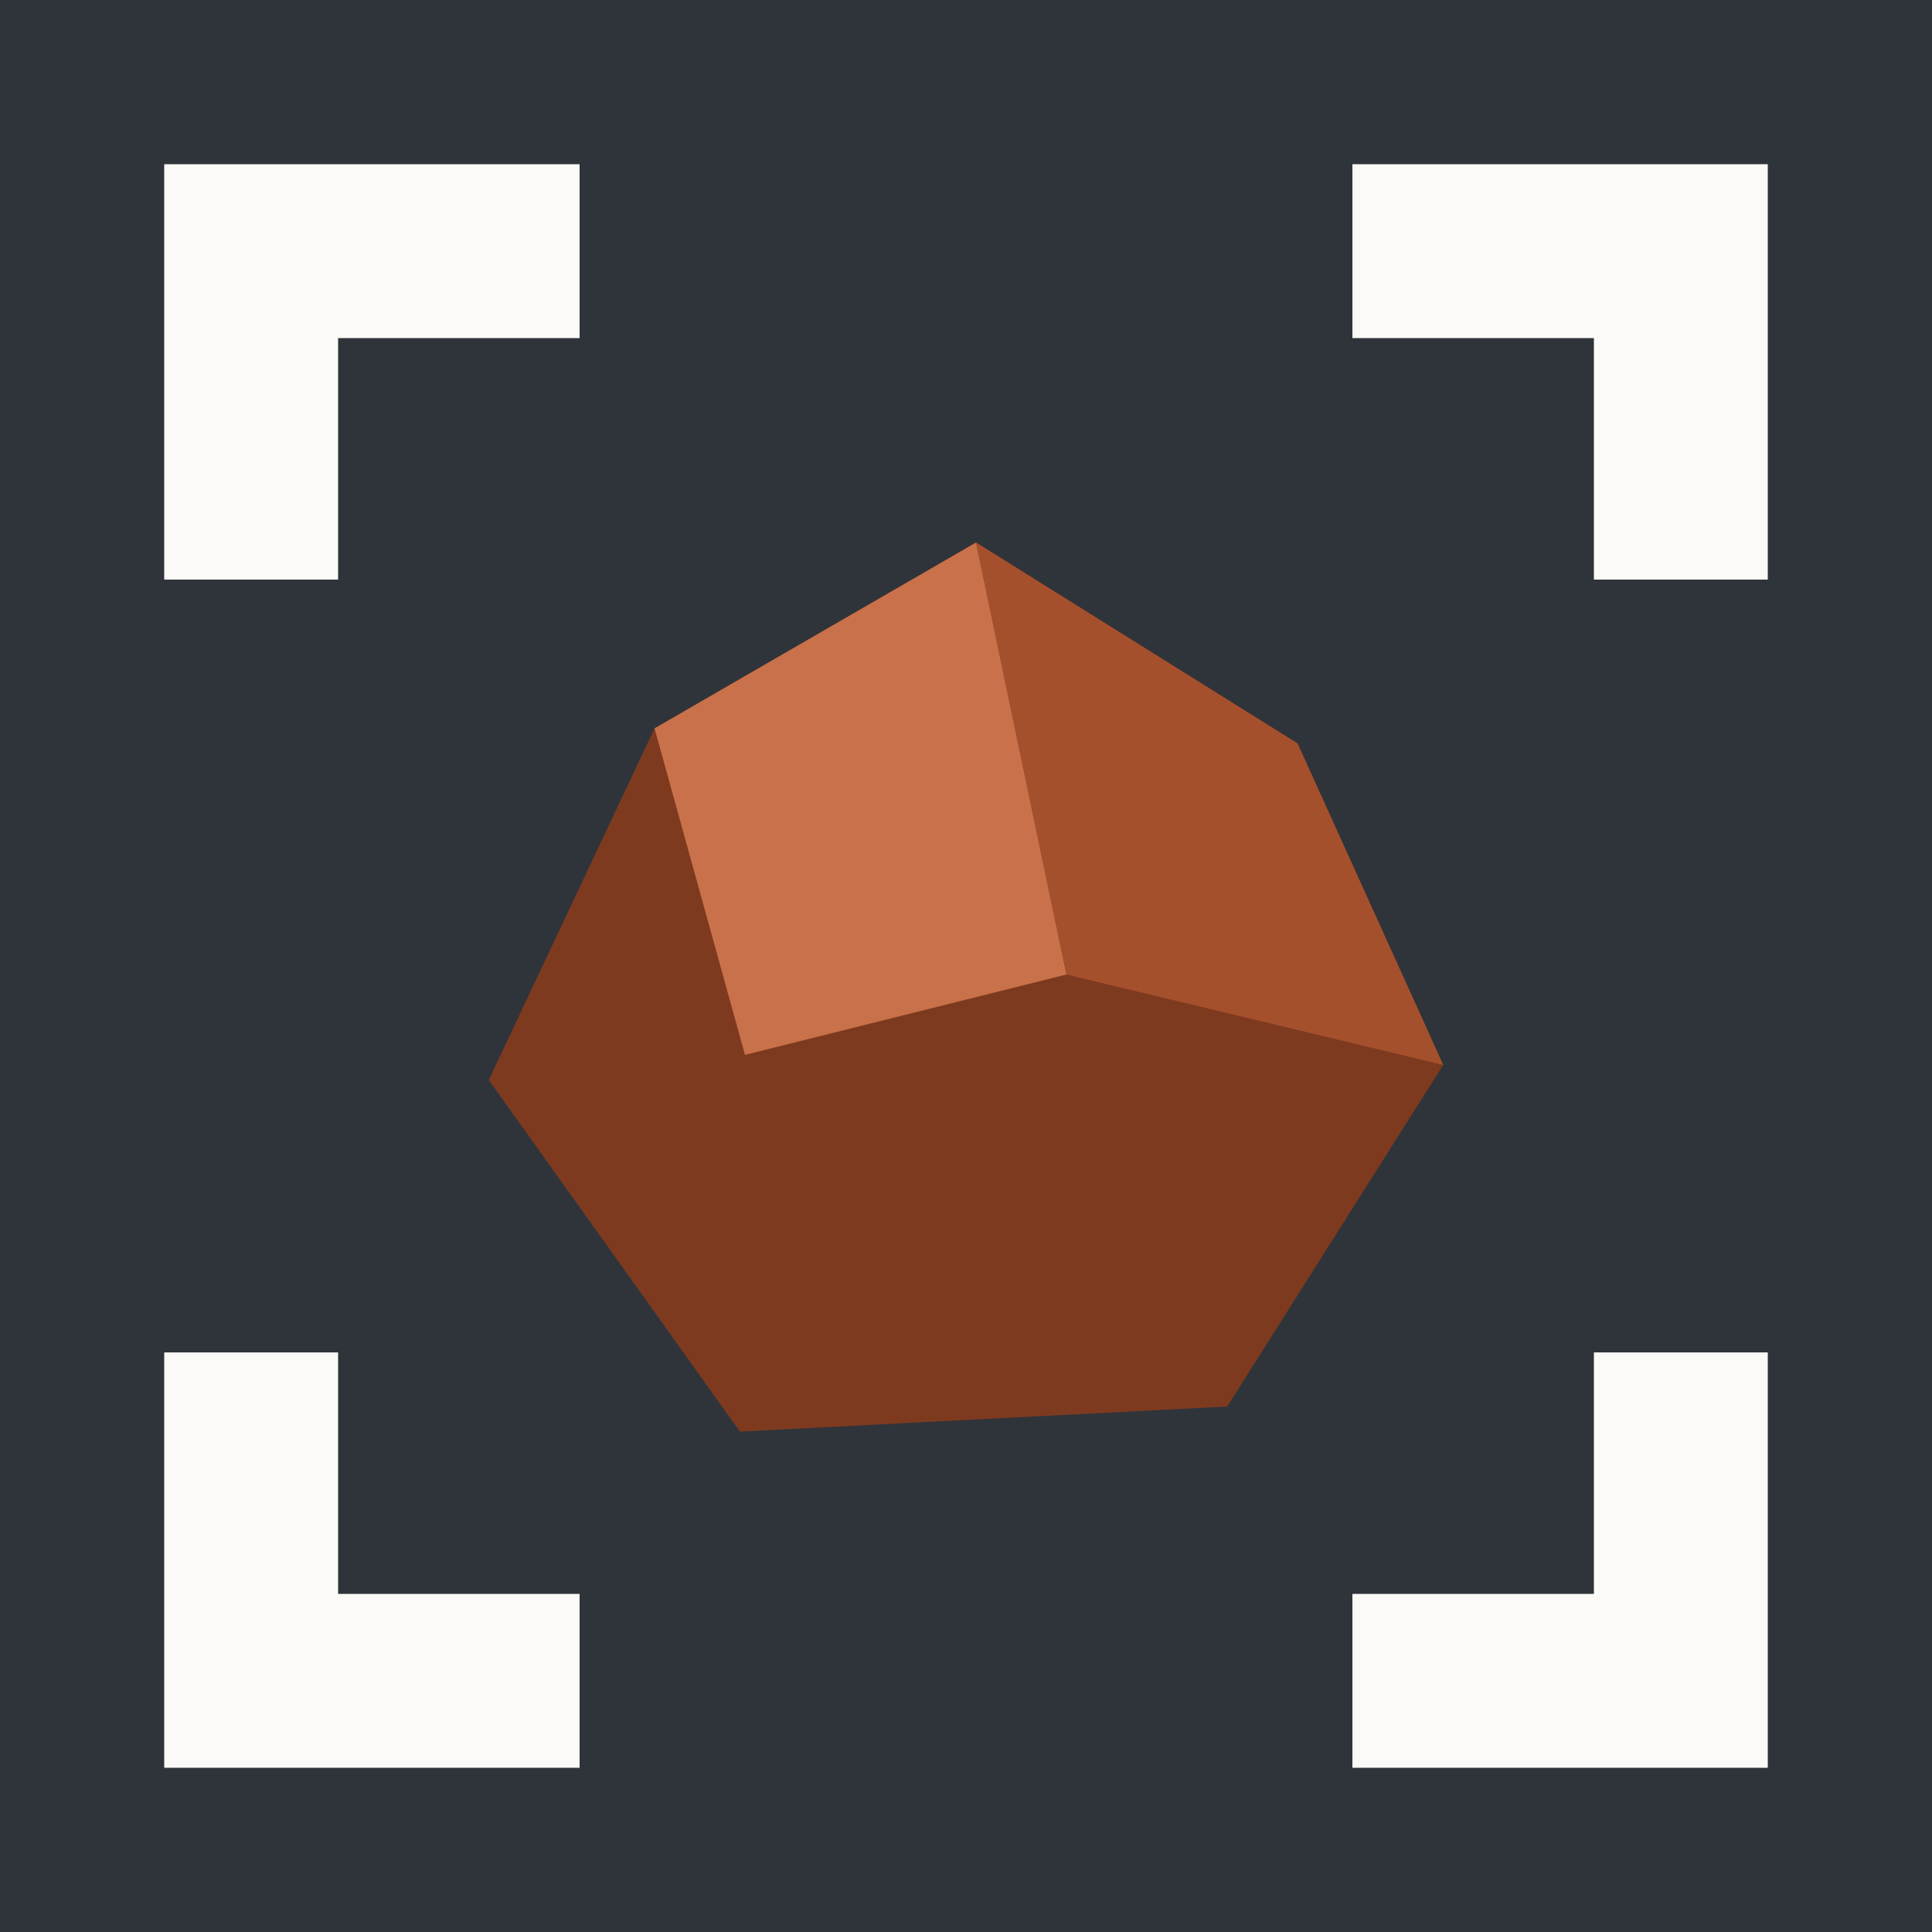
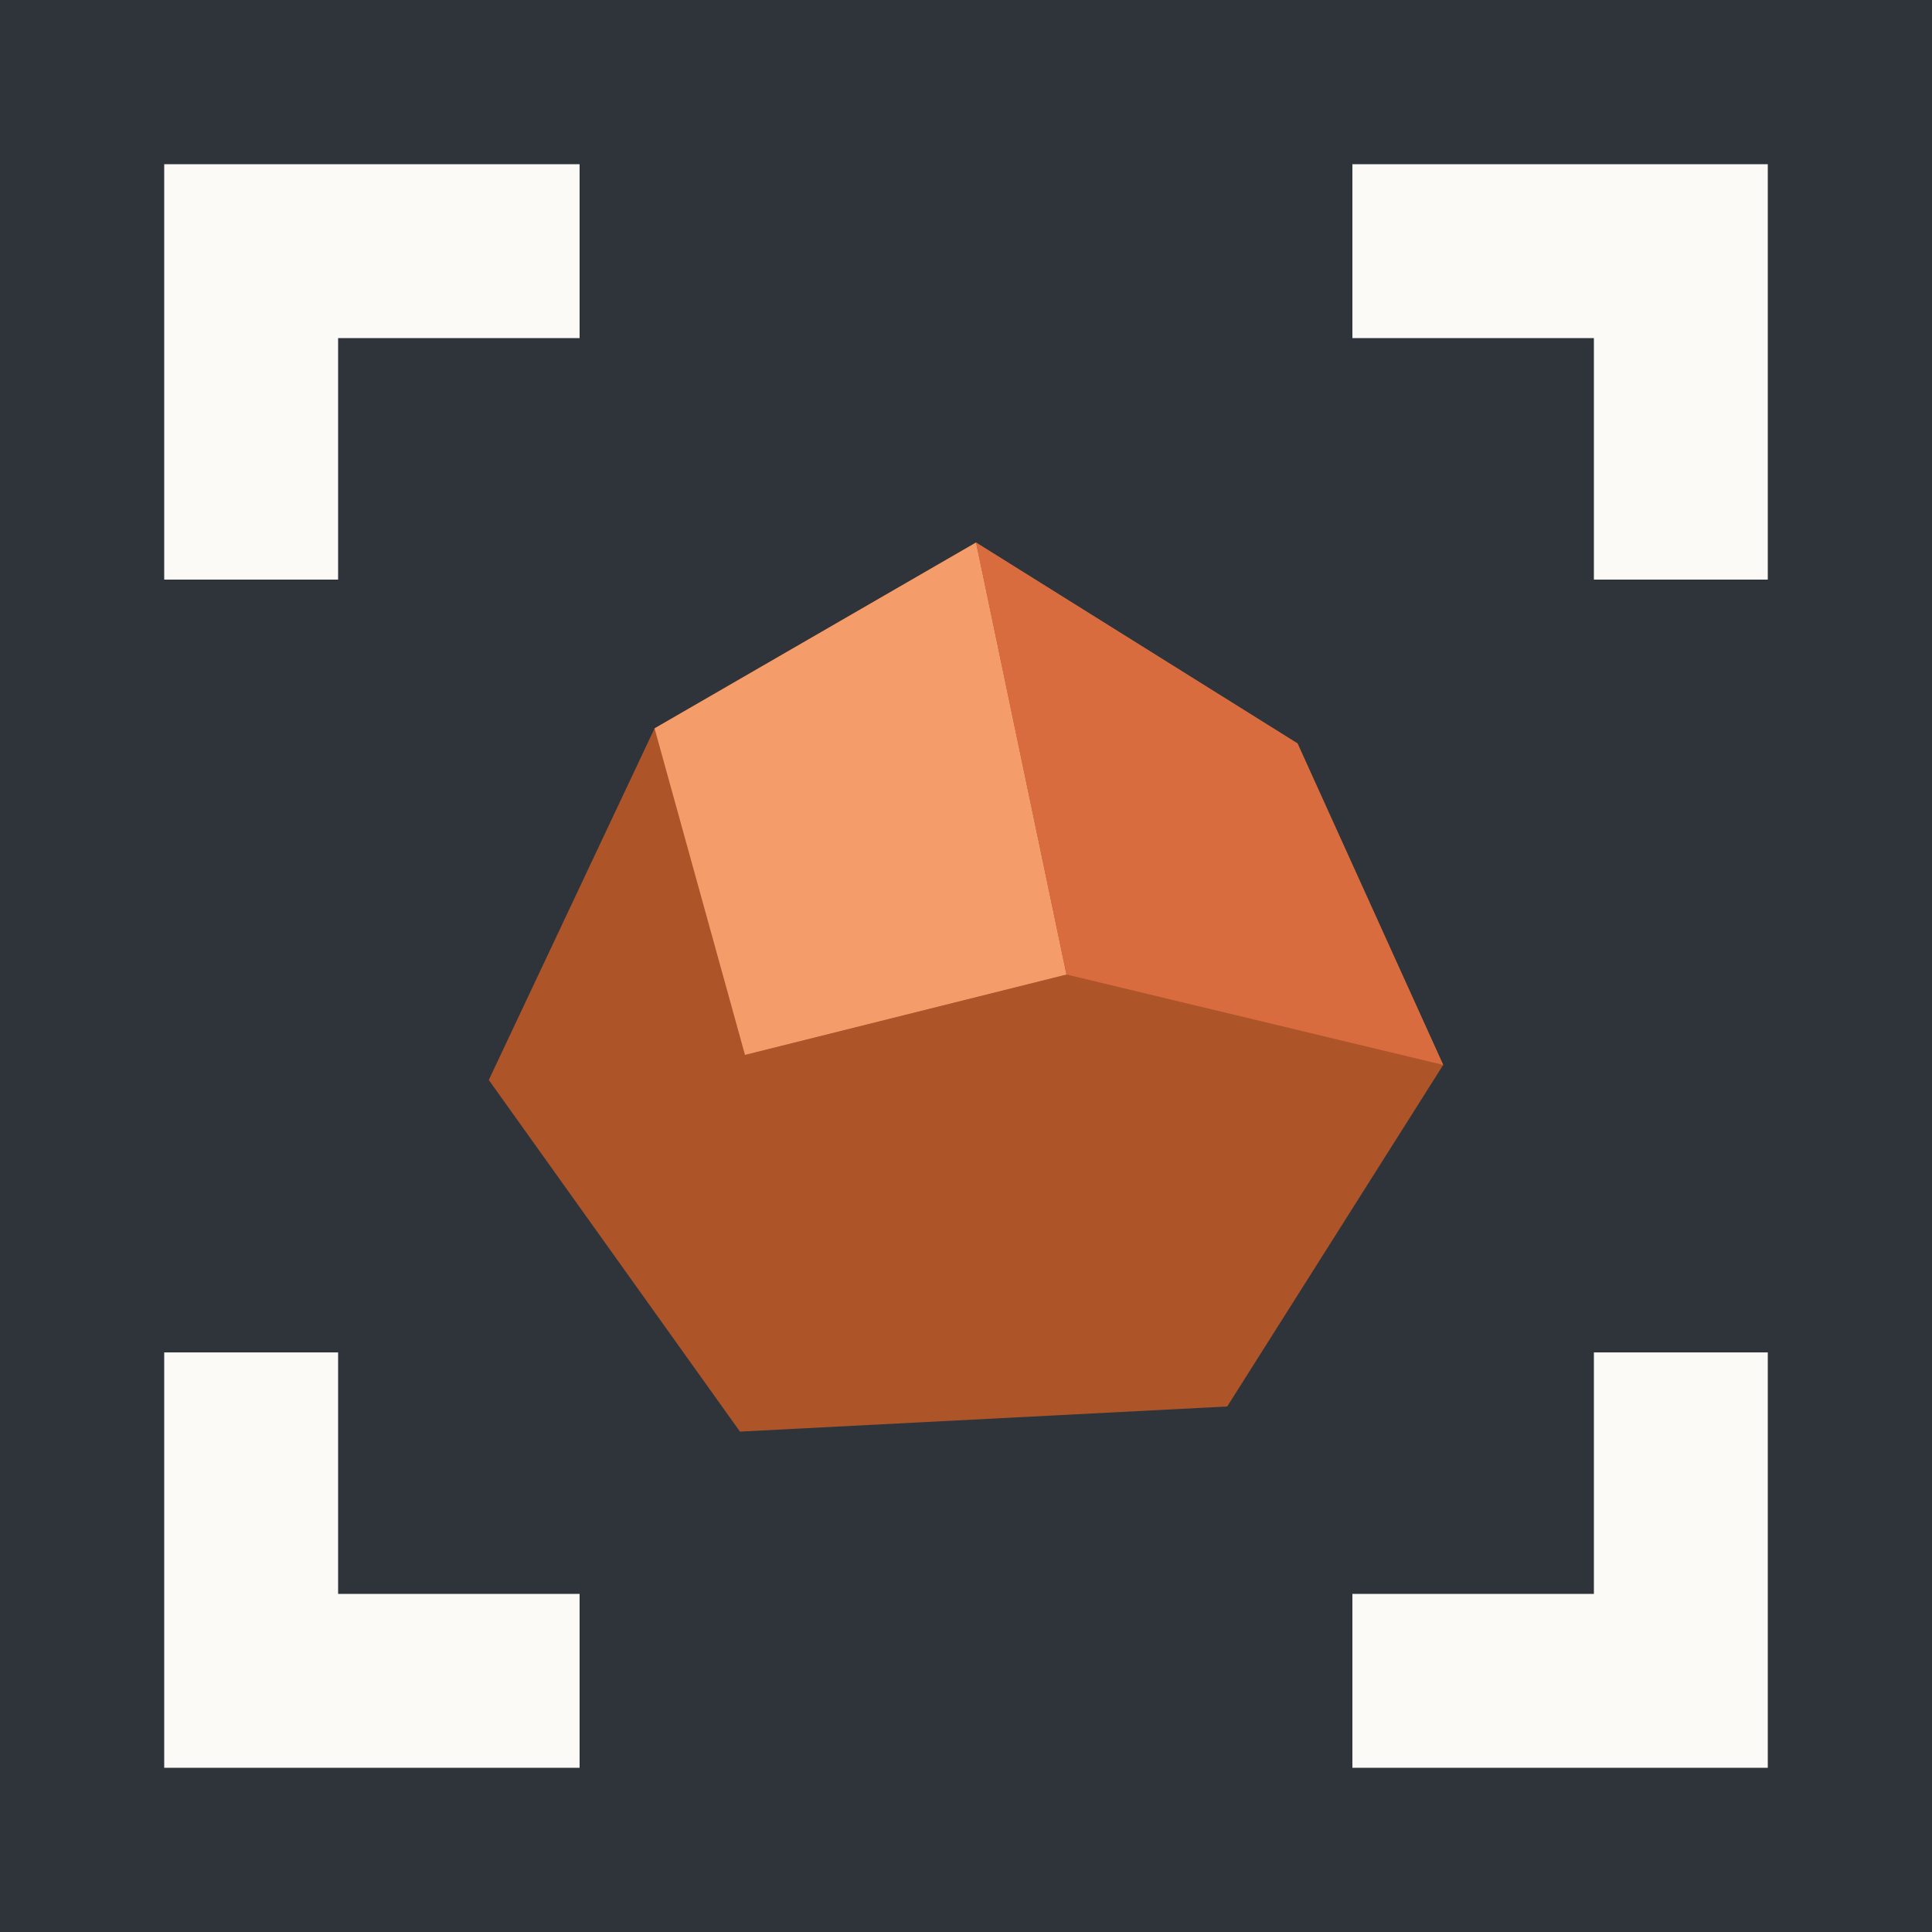
<svg xmlns="http://www.w3.org/2000/svg" viewBox="0 0 100 100">
  <rect width="100" height="100" fill="#2f343a" />
-   <polygon points="25.30,55.90 33.88,37.70 50.52,28.08 67.16,38.48 74.70,55.12 63.52,72.80 38.30,74.10" fill="#7e3a1f" />
-   <polygon points="33.88,37.70 50.52,28.08 55.20,50.44 38.56,54.60" fill="#c9714a" />
-   <polygon points="50.52,28.08 67.16,38.48 74.70,55.12 55.20,50.44" fill="#a5502d" />
+   <polygon points="25.30,55.90 33.88,37.70 50.52,28.08 67.16,38.48 74.70,55.12 63.52,72.80 38.30,74.10" fill="#ad5429" />
+   <polygon points="33.88,37.70 50.52,28.08 55.20,50.44 38.56,54.60" fill="#f59d6a" />
+   <polygon points="50.52,28.08 67.16,38.48 74.70,55.12 55.20,50.44" fill="#d96c3e" />
  <g stroke="#fbfaf7" stroke-width="9" fill="none">
    <path d="M13 30 V13 H30" />
    <path d="M70 13 H87 V30" />
    <path d="M87 70 V87 H70" />
    <path d="M30 87 H13 V70" />
  </g>
</svg>
